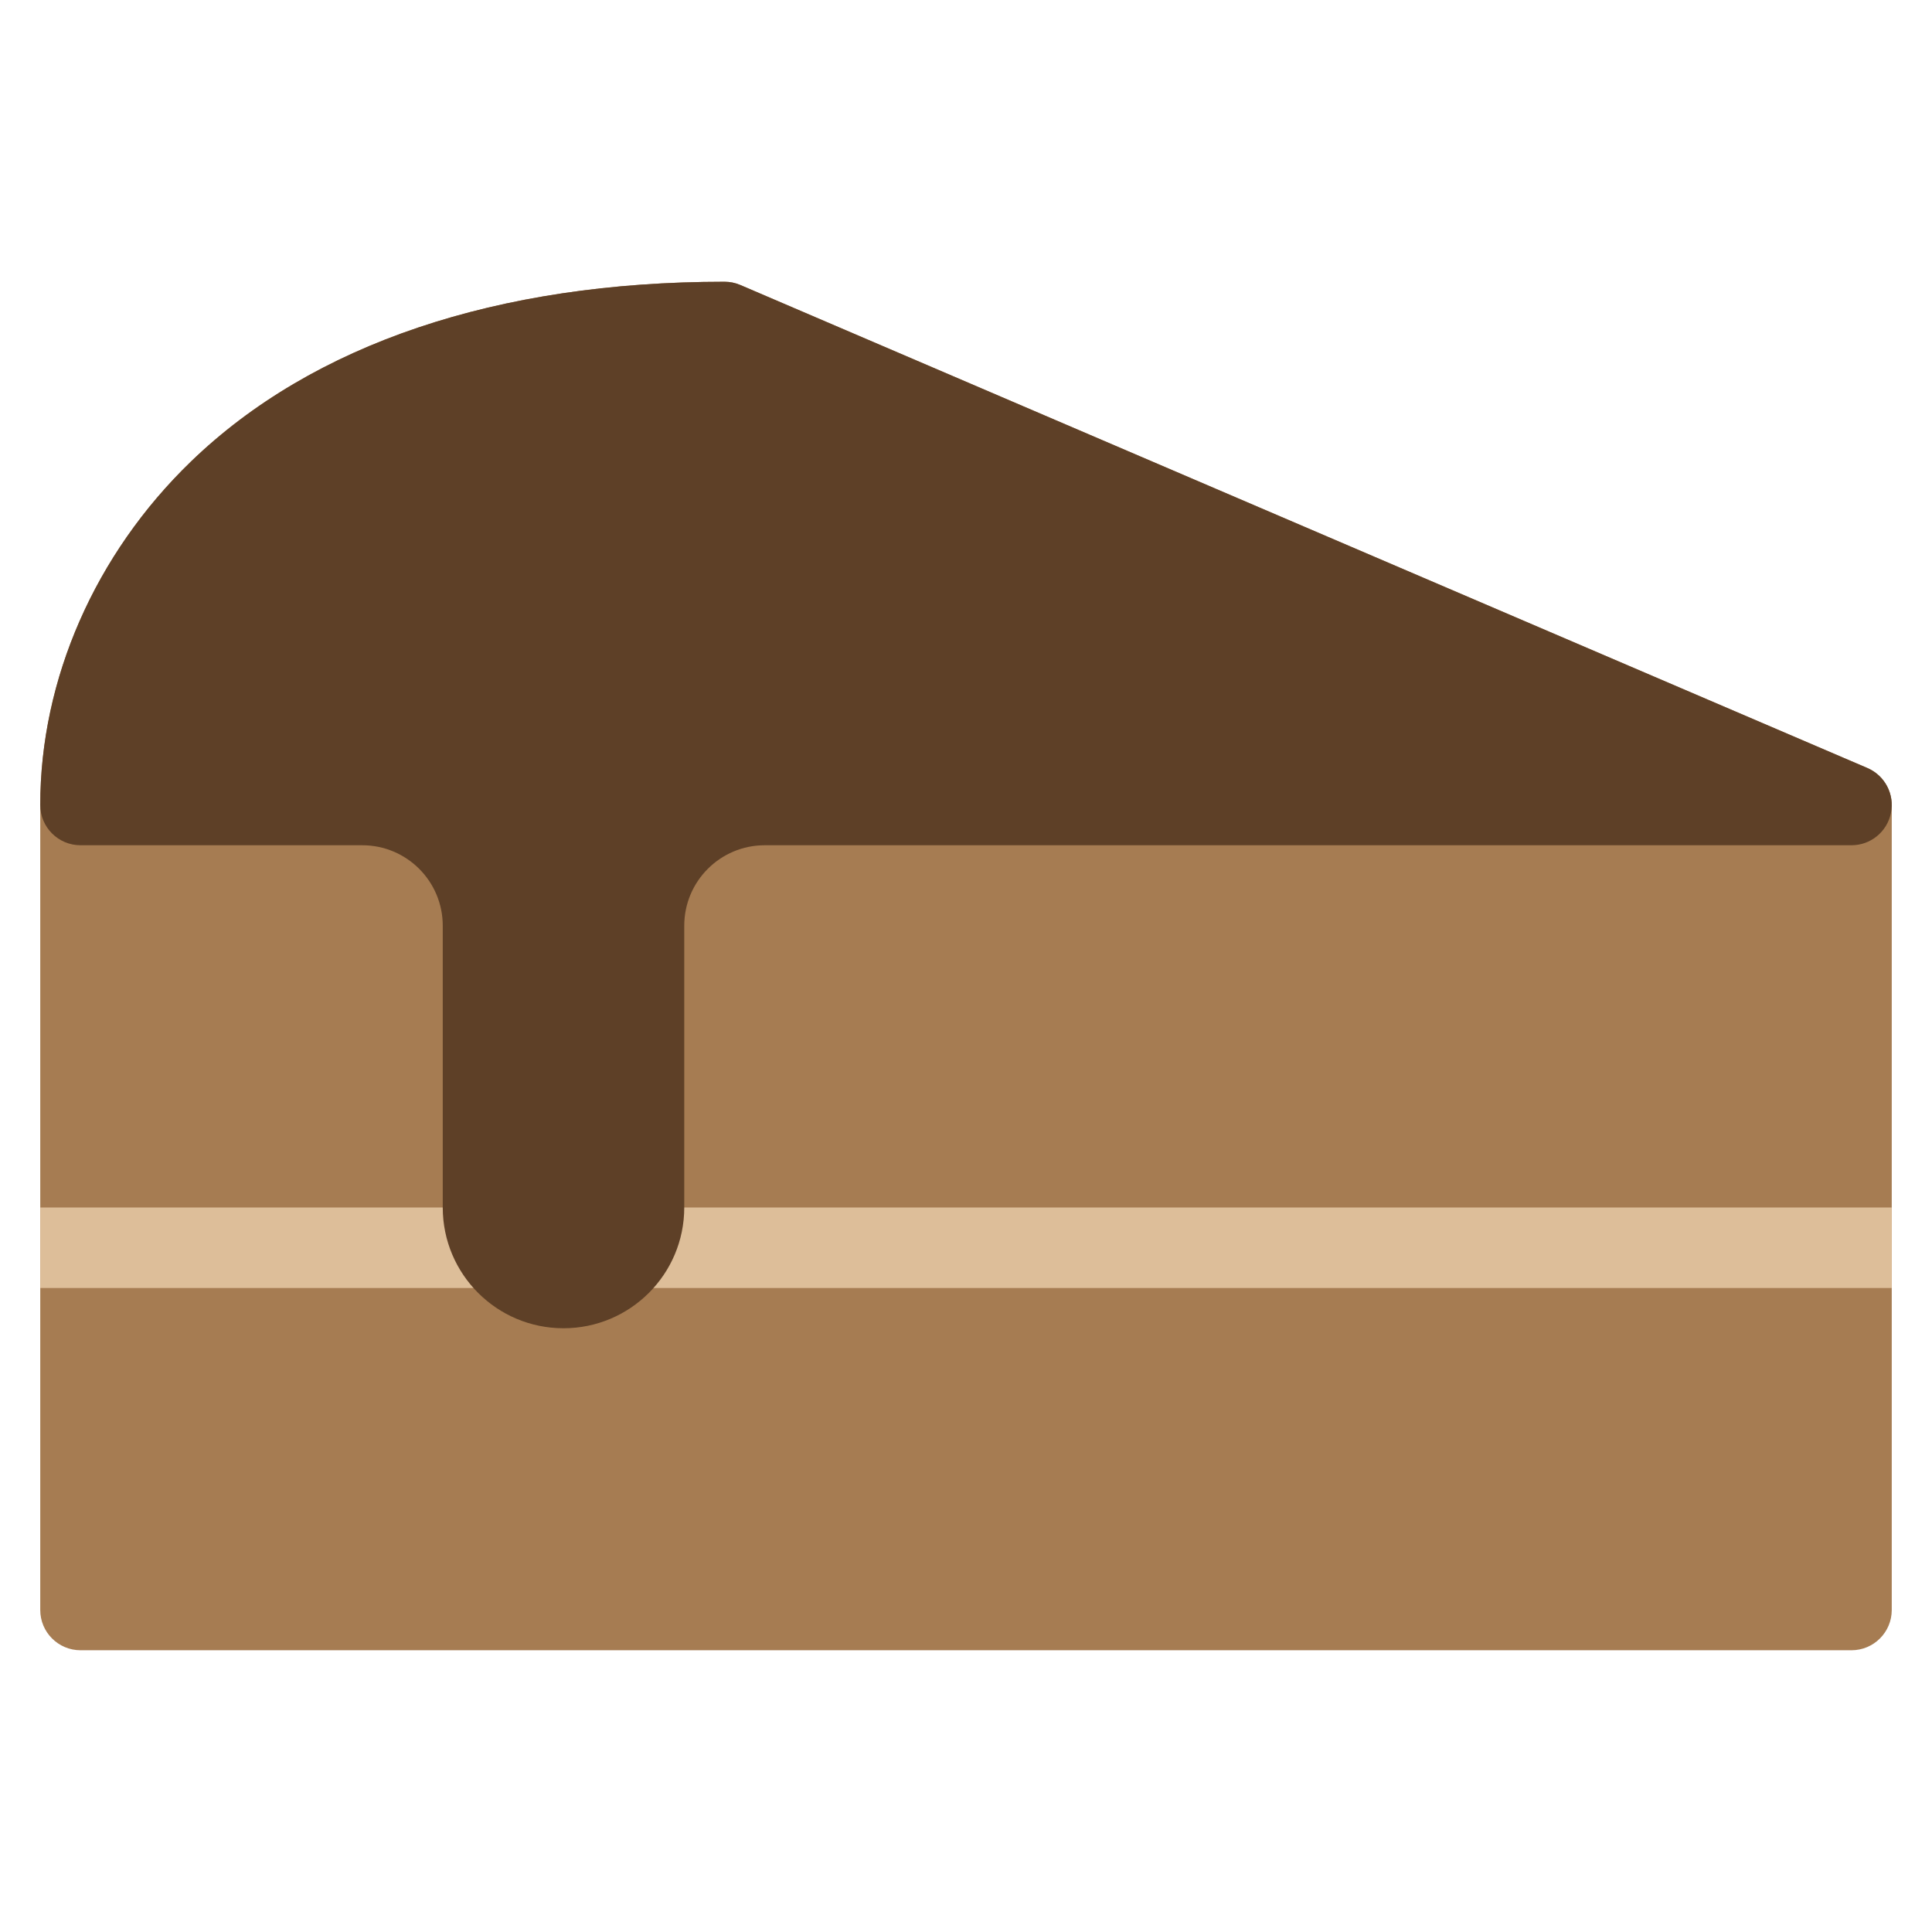
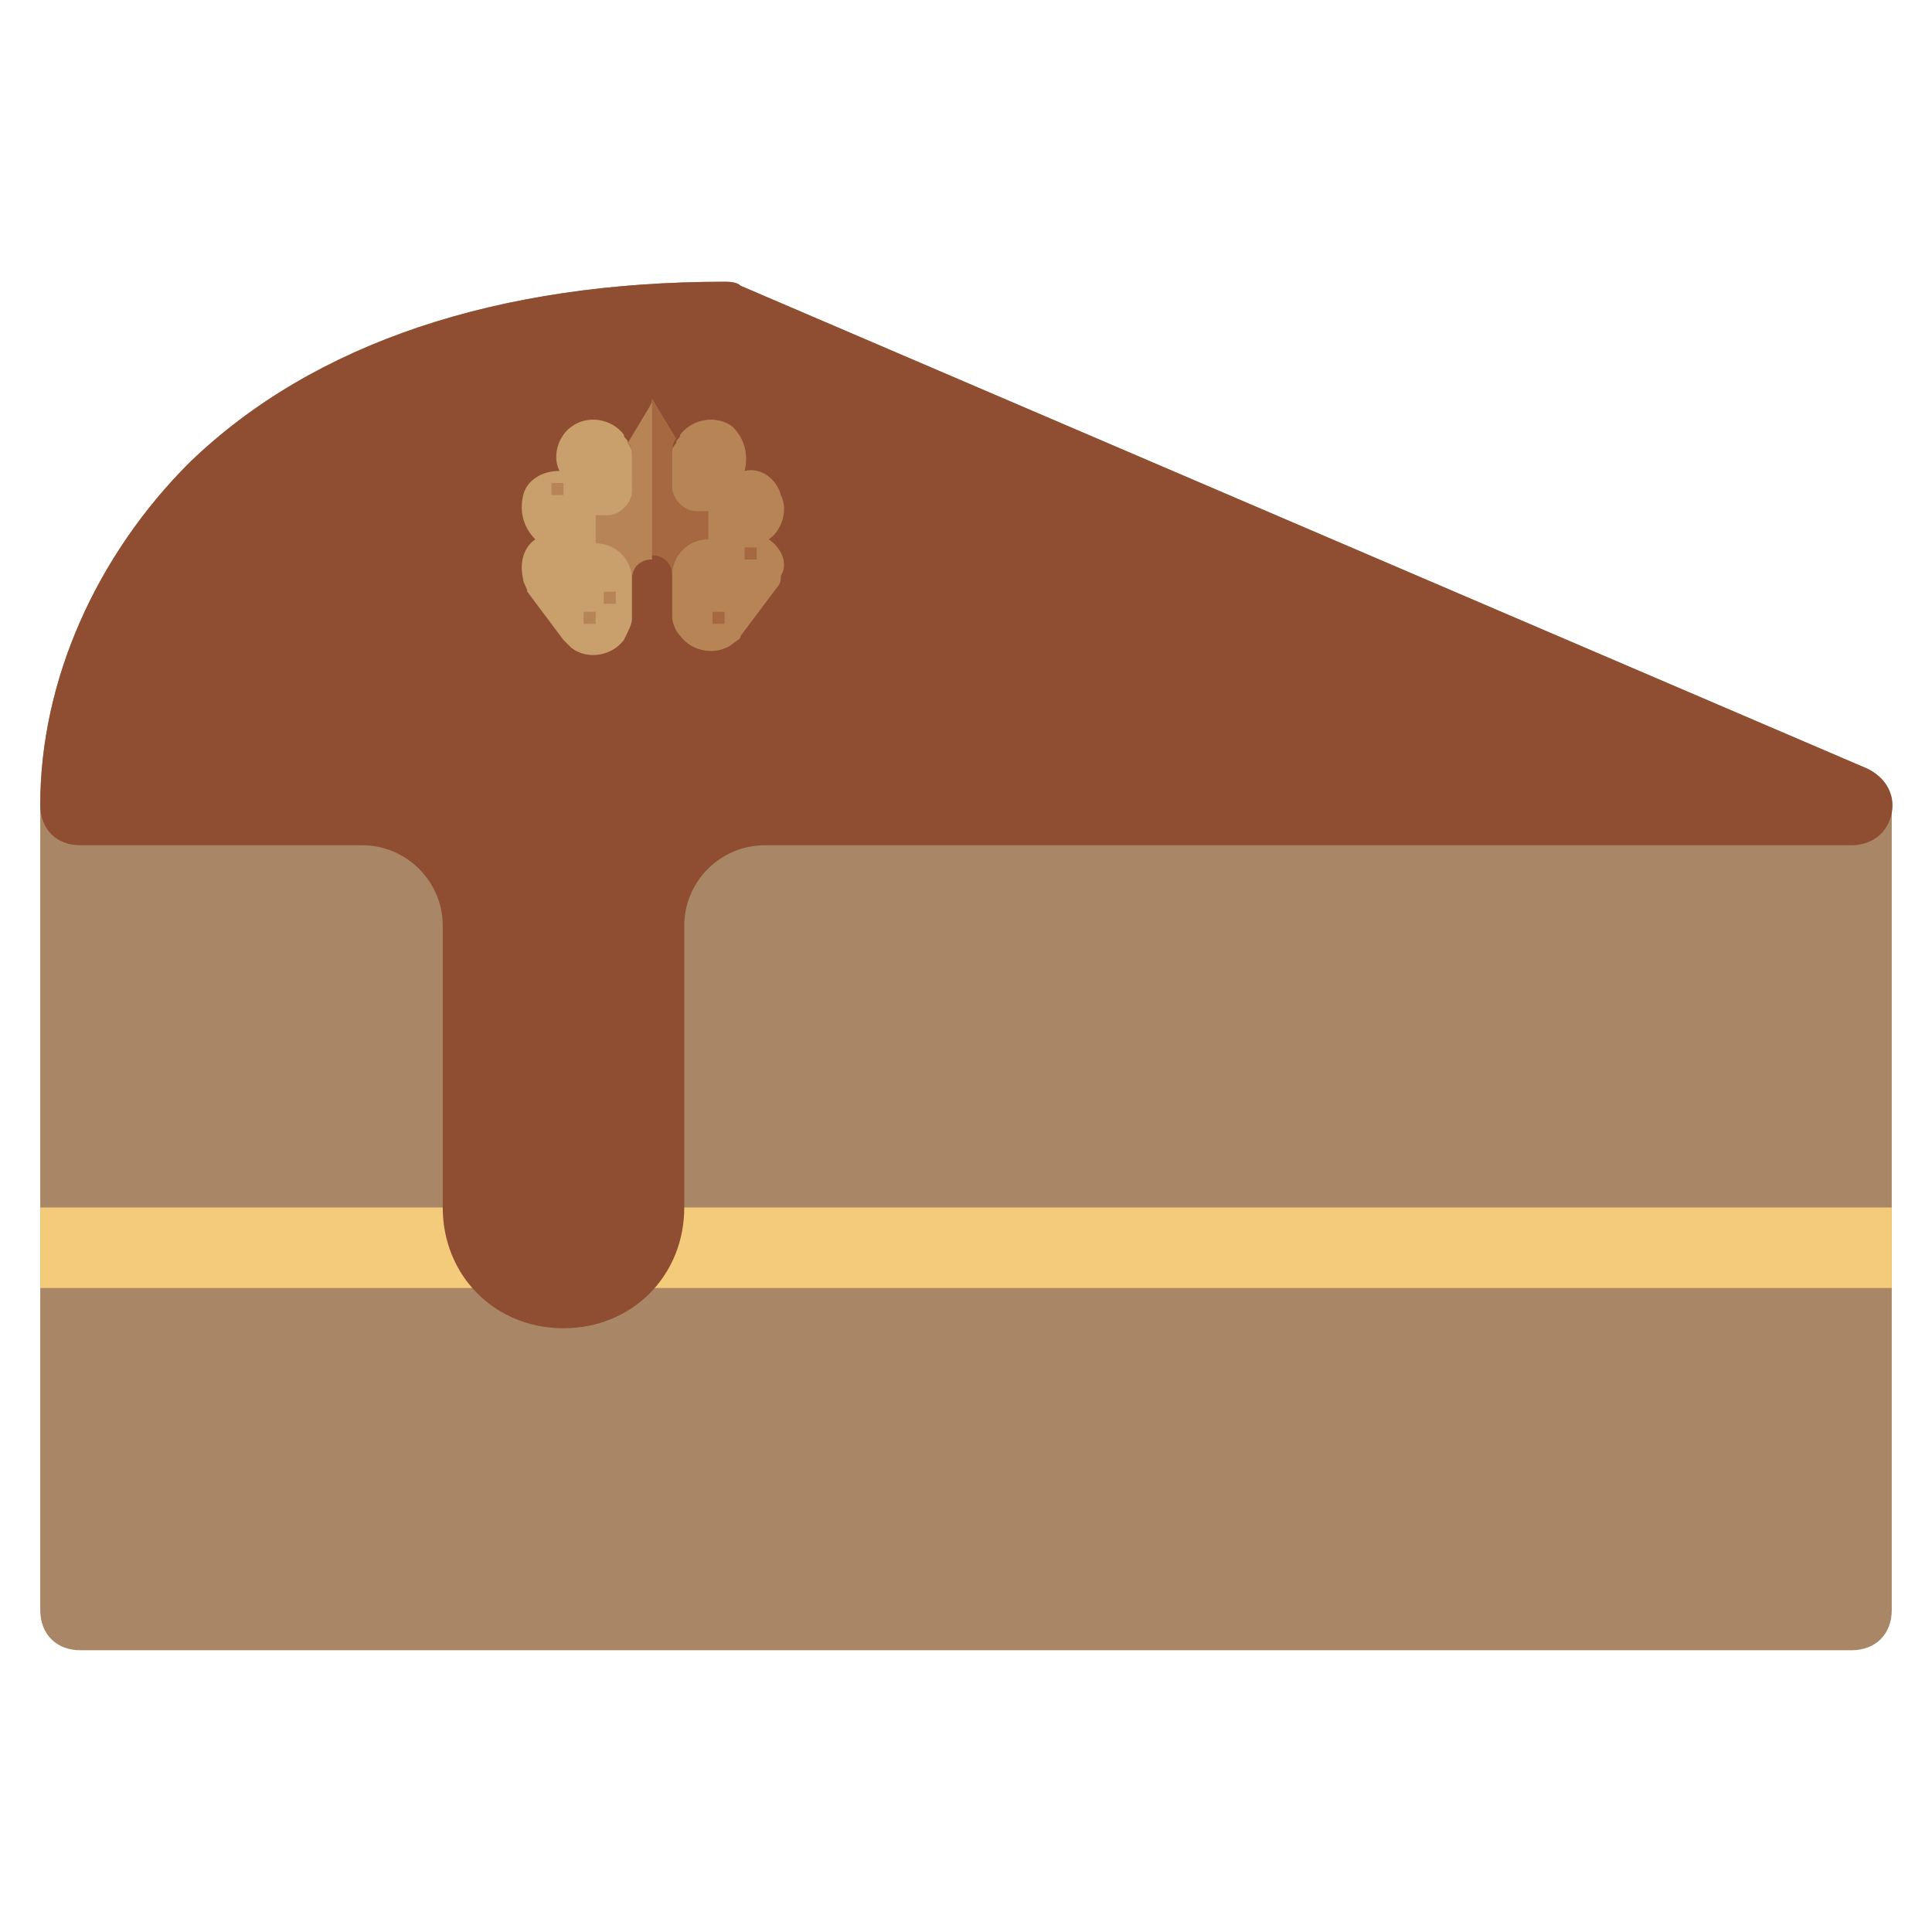
- <svg xmlns="http://www.w3.org/2000/svg" version="1.1" x="0px" y="0px" viewBox="0 0 48 48" xml:space="preserve" width="48" height="48">
-   <g class="nc-icon-wrapper">
-     <path fill="#A67C52" d="M46,41H2c-0.552,0-1-0.448-1-1V20c0-3.124,1.364-6.233,3.743-8.532 C7.768,8.545,12.352,7,18,7c0.135,0,0.27,0.027,0.394,0.081l28,12C46.762,19.238,47,19.6,47,20v20 C47,40.552,46.552,41,46,41z" />
-     <rect x="1" y="30" fill="#DDBE99" width="46" height="2" />
-     <path fill="#5E4027" d="M46.394,19.081l-28-12C18.27,7.027,18.135,7,18,7C12.352,7,7.768,8.545,4.743,11.468 C2.364,13.767,1,16.876,1,20c0,0.552,0.448,1,1,1h7c1.105,0,2,0.895,2,2v7c0,1.657,1.343,3,3,3s3-1.343,3-3v-7 c0-1.105,0.895-2,2-2h27c0.475,0,0.884-0.334,0.979-0.799C47.075,19.736,46.83,19.268,46.394,19.081z" />
+ <svg xmlns="http://www.w3.org/2000/svg" version="1.1" id="Layer_1" x="0px" y="0px" viewBox="0 0 48 48" style="enable-background:new 0 0 48 48;" xml:space="preserve">
+   <style type="text/css">
+ 	.st0{fill:#A98666;}
+ 	.st1{fill:#F3CB7B;}
+ 	.st2{fill:#8F4D31;}
+ 	.st3{fill:#C9A06C;}
+ 	.st4{fill:#B78456;}
+ 	.st5{fill:#A56840;}
+ </style>
+   <g>
+     <path class="st0" d="M46,41H2c-0.6,0-1-0.4-1-1V20c0-3.1,1.4-6.2,3.7-8.5C7.8,8.5,12.4,7,18,7c0.1,0,0.3,0,0.4,0.1l28,12   c0.4,0.2,0.6,0.5,0.6,0.9v20C47,40.6,46.6,41,46,41z" />
+     <rect x="1" y="30" class="st1" width="46" height="2" />
+     <path class="st2" d="M46.4,19.1l-28-12C18.3,7,18.1,7,18,7C12.4,7,7.8,8.5,4.7,11.5C2.4,13.8,1,16.9,1,20c0,0.6,0.4,1,1,1h7   c1.1,0,2,0.9,2,2v7c0,1.7,1.3,3,3,3s3-1.3,3-3v-7c0-1.1,0.9-2,2-2h27c0.5,0,0.9-0.3,1-0.8C47.1,19.7,46.8,19.3,46.4,19.1z" />
+   </g>
+   <path class="st3" d="M15.6,11c0-0.1-0.1-0.1-0.1-0.2c-0.3-0.4-0.9-0.5-1.3-0.2c-0.3,0.2-0.5,0.7-0.3,1.1c-0.4,0-0.8,0.2-0.9,0.6  c-0.1,0.4,0,0.8,0.3,1.1C13,13.6,12.9,14,13,14.4c0,0.1,0.1,0.2,0.1,0.3l0.9,1.2c0.1,0.1,0.1,0.1,0.2,0.2c0.4,0.3,1,0.2,1.3-0.2  c0.1-0.2,0.2-0.4,0.2-0.5v-1.8l0.5-1.5L15.6,11z" />
+   <path class="st4" d="M19.1,13.4c0.3-0.2,0.5-0.7,0.3-1.1c-0.1-0.4-0.5-0.7-0.9-0.6c0.1-0.4,0-0.8-0.3-1.1c-0.4-0.3-1-0.2-1.3,0.2  c0,0.1-0.1,0.1-0.1,0.2l-1.1,1.6l1,0.9v1.8c0,0.2,0.1,0.4,0.2,0.5c0.3,0.4,0.9,0.5,1.3,0.2c0.1-0.1,0.2-0.1,0.2-0.2l0.9-1.2  c0.1-0.1,0.1-0.2,0.1-0.3C19.6,14,19.4,13.6,19.1,13.4z" />
+   <path class="st5" d="M17.3,12.7c-0.3,0-0.6-0.3-0.6-0.6v-0.8c0-0.1,0-0.3,0.1-0.4l-0.6-1l-0.5,2c0,0,0.4,1.9,0.5,1.9  c0.3,0,0.5,0.2,0.5,0.5l0,0c0-0.5,0.4-0.9,0.9-0.9c0,0,0,0,0,0v-0.7H17.3L17.3,12.7z" />
+   <g>
+     <path class="st4" d="M16.2,13.9V10l-0.6,1c0.1,0.1,0.1,0.3,0.1,0.4c0,0,0,0.8,0,0.8c0,0.3-0.3,0.6-0.6,0.6h-0.3v0.7c0,0,0,0,0,0   c0.5,0,0.9,0.4,0.9,0.9l0,0C15.7,14.1,15.9,13.9,16.2,13.9z" />
+     <rect x="15" y="14.7" class="st4" width="0.3" height="0.3" />
+     <rect x="14.5" y="15.2" class="st4" width="0.3" height="0.3" />
+     <rect x="13.7" y="12" class="st4" width="0.3" height="0.3" />
+   </g>
+   <g>
+     <rect x="18.5" y="13.6" class="st5" width="0.3" height="0.3" />
+     <rect x="17.7" y="15.2" class="st5" width="0.3" height="0.3" />
  </g>
</svg>
